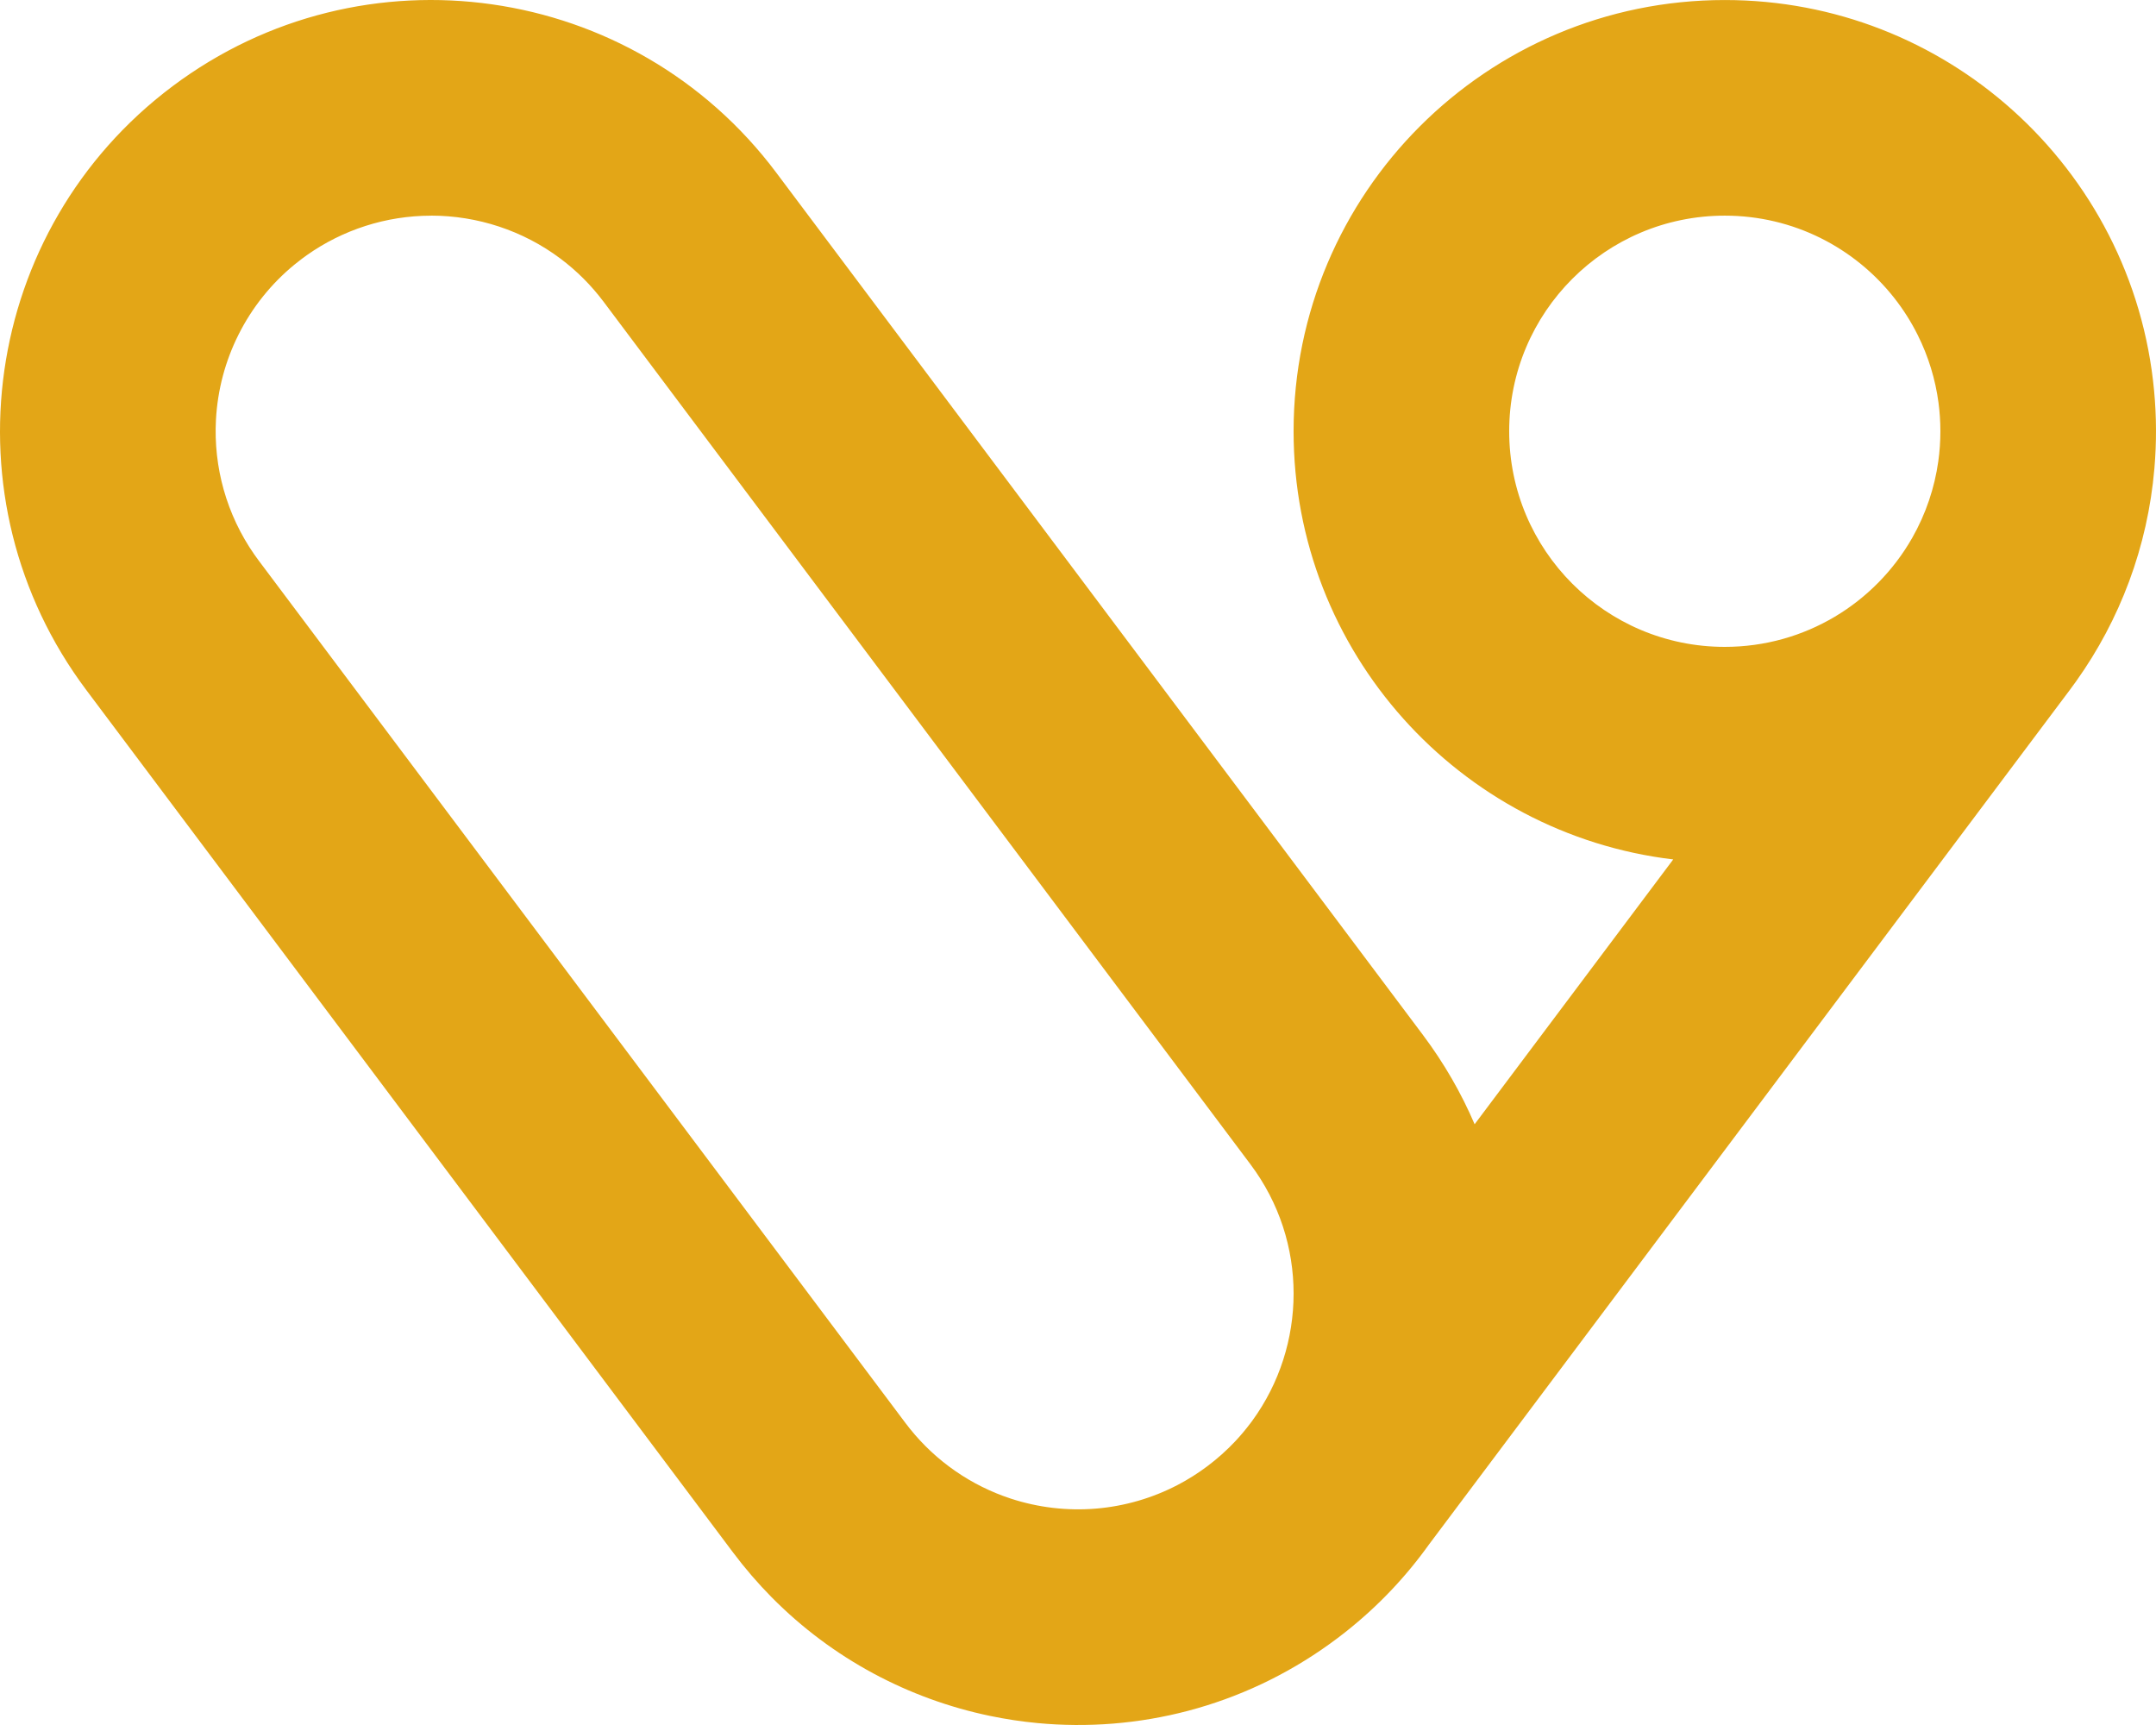
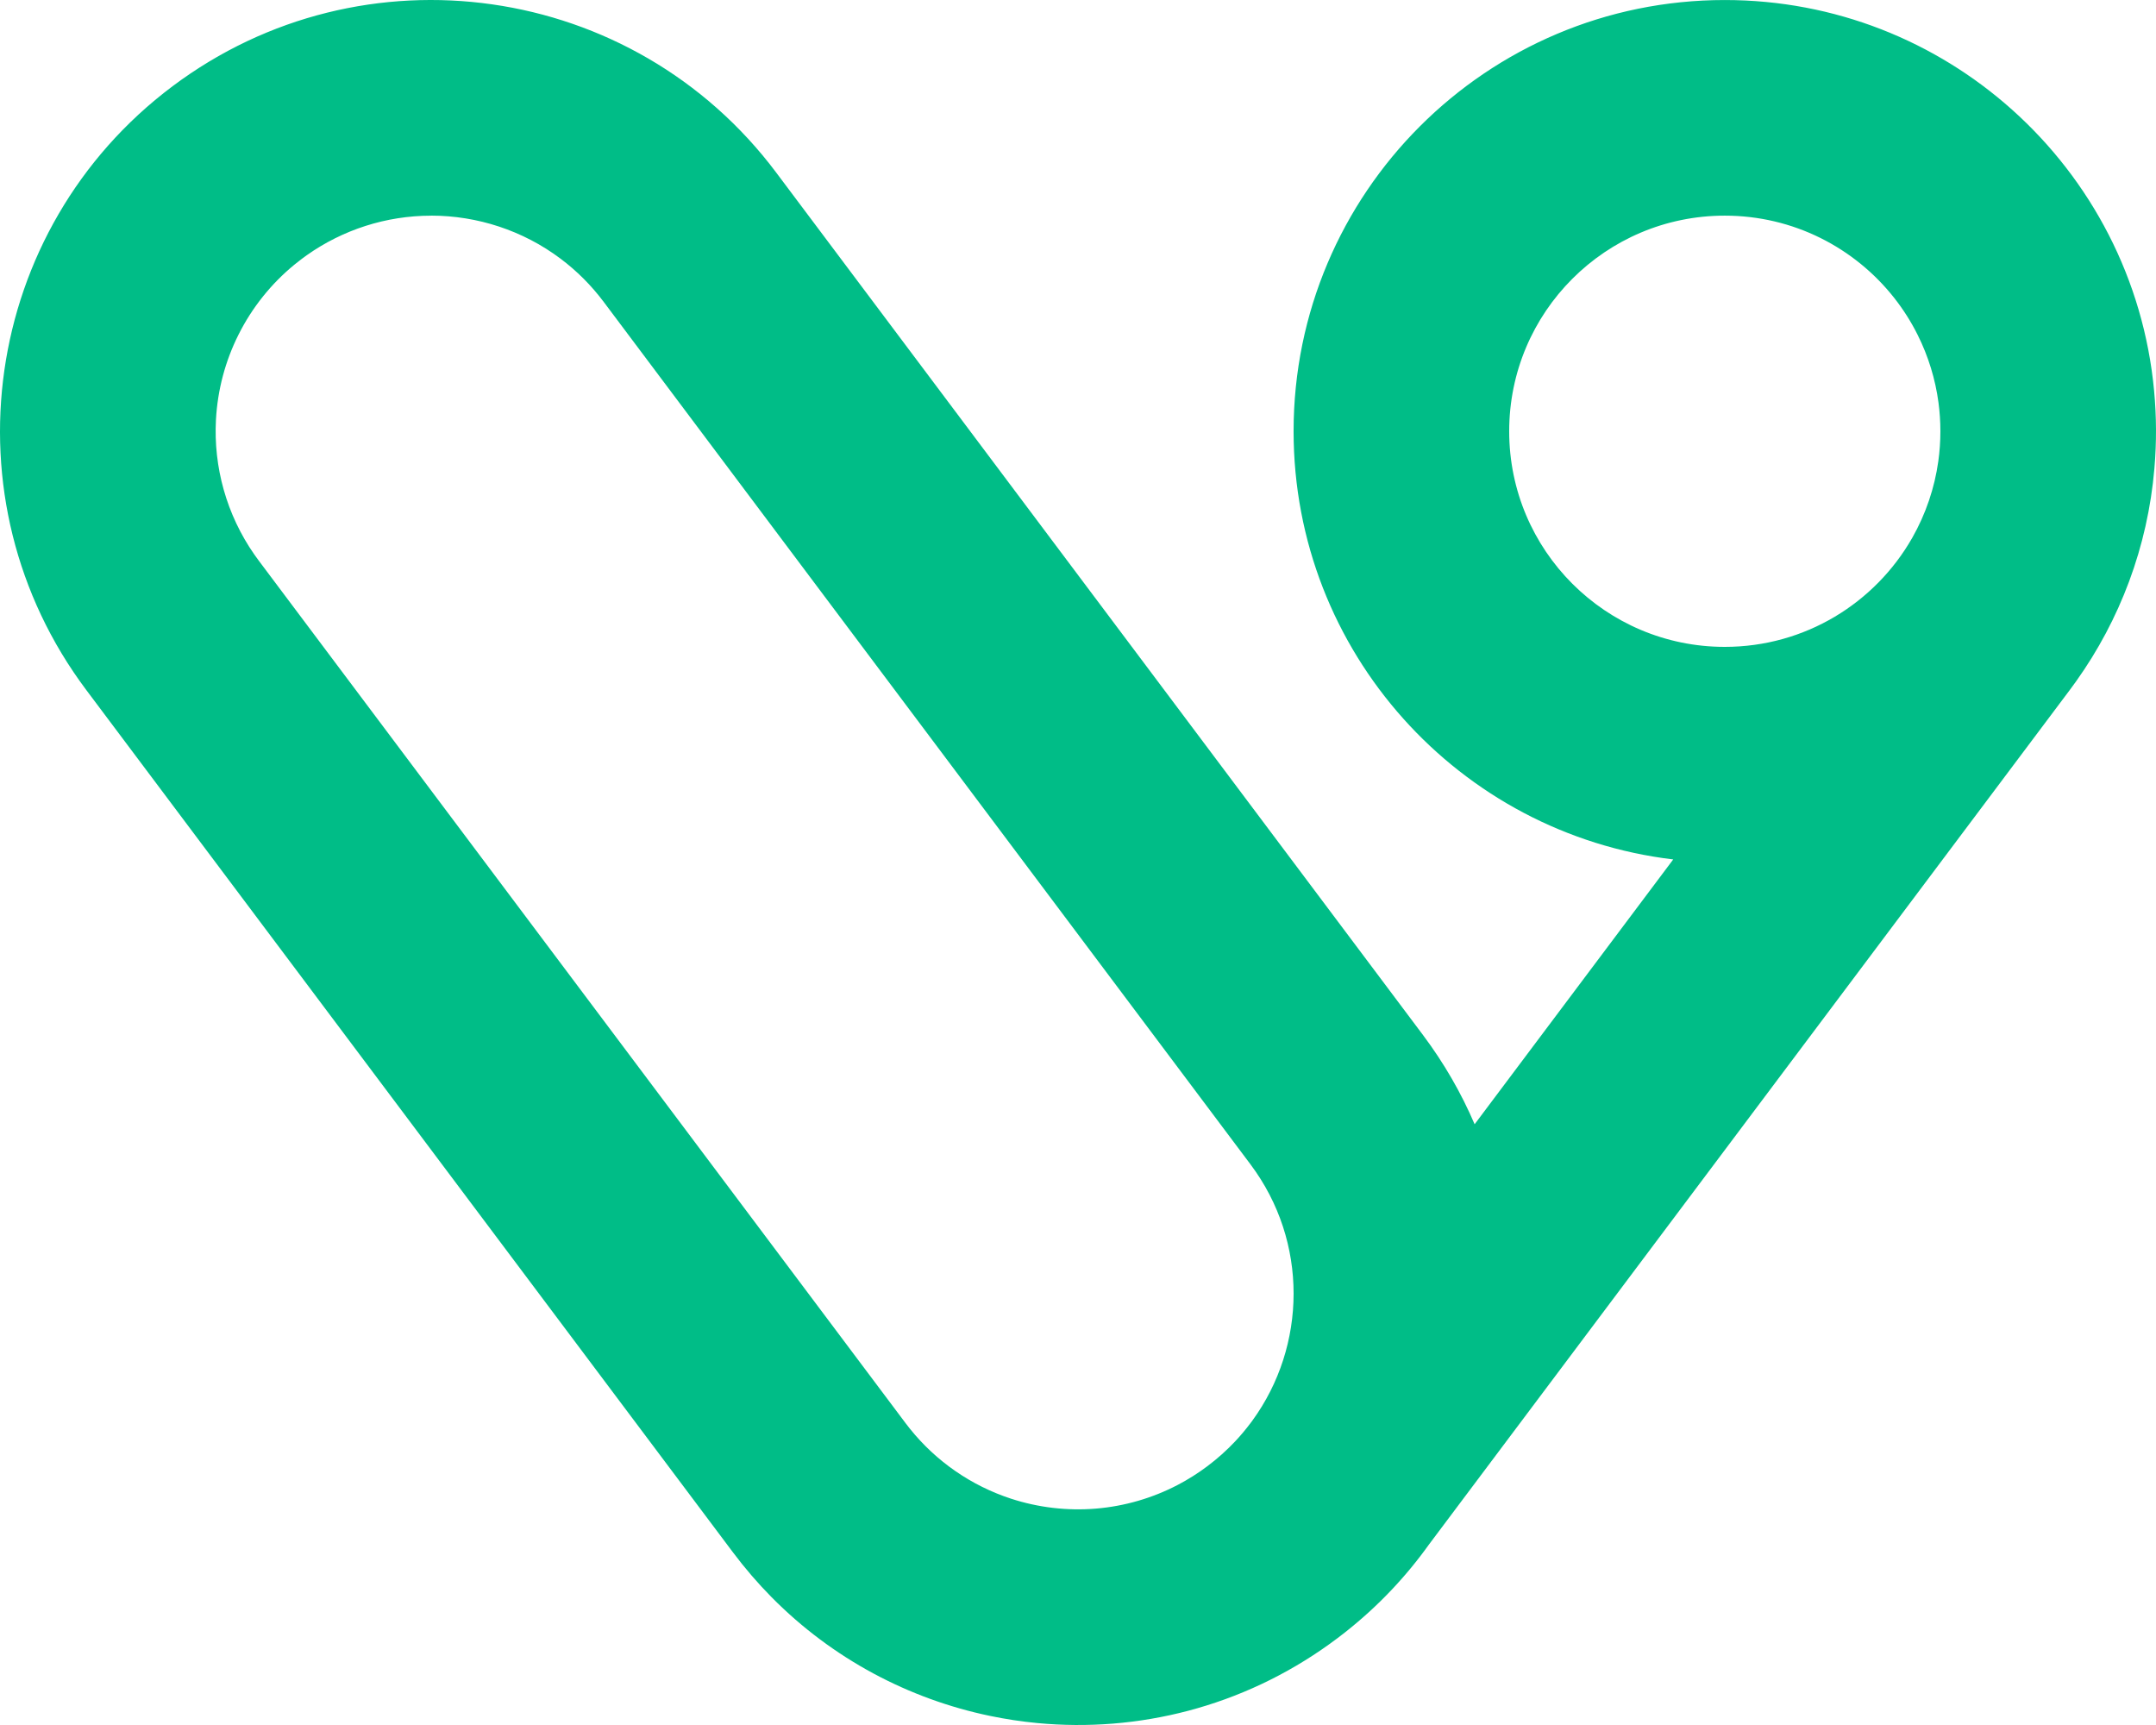
<svg xmlns="http://www.w3.org/2000/svg" width="250" height="200" viewBox="0 0 250 200" fill="none">
-   <path fill-rule="evenodd" clip-rule="evenodd" d="M90.001 20.002C73.433 -2.088 42.093 -6.565 20.003 10.002C-2.088 26.57 -6.565 57.909 10.003 79.999L85.001 179.995C86.394 181.852 87.892 183.585 89.479 185.192C96.544 192.34 105.393 196.983 114.77 198.939C116.589 199.32 118.435 199.6 120.3 199.776C131.944 200.879 144.009 197.925 154.203 190.585C154.816 190.144 155.42 189.688 156.014 189.219C159.793 186.234 163.029 182.805 165.703 179.063L240 80.002C240.257 79.66 240.508 79.316 240.755 78.968C245.796 71.889 249.038 63.44 249.816 54.289C250.072 51.307 250.061 48.302 249.78 45.312C248.578 32.385 242.454 20.886 233.3 12.707C224.458 4.806 212.789 0.003 199.998 0.003C172.385 0.003 149.999 22.388 149.999 50.001C149.999 75.59 169.224 96.69 194.019 99.645L170.991 130.348C169.449 126.748 167.456 123.273 165.002 120.001L90.001 20.002ZM65.012 30.002C60.635 26.713 55.342 25.005 50.002 25V25.005C44.741 25.005 39.73 26.657 35.59 29.578C35.394 29.717 35.199 29.859 35.005 30.005C34.708 30.227 34.418 30.455 34.134 30.688C31.47 32.876 29.242 35.628 27.644 38.824C26.879 40.355 26.281 41.941 25.85 43.556C25.405 45.227 25.134 46.94 25.041 48.665C24.748 54.14 26.259 59.653 29.491 64.292C29.657 64.531 29.829 64.768 30.005 65.003L105.003 164.999C105.163 165.212 105.326 165.421 105.491 165.627C108.556 169.455 112.643 172.254 117.208 173.752C120.388 174.792 123.755 175.188 127.097 174.91C130.421 174.631 133.625 173.692 136.533 172.18C137.728 171.558 138.887 170.83 140 169.995C141.181 169.109 142.262 168.139 143.24 167.098C143.862 166.435 144.45 165.735 145.002 164.999L145.225 164.701C151.513 156.059 151.747 143.994 145 134.997L70.001 35.001C69.28 34.04 68.503 33.145 67.678 32.318C66.836 31.475 65.945 30.703 65.012 30.002ZM224.758 53.479C224.324 56.571 223.31 59.589 221.732 62.362C217.43 69.91 209.308 75 199.998 75C186.191 75 174.999 63.807 174.999 50.001C174.999 36.194 186.191 25.002 199.998 25.002C207.964 25.002 215.059 28.727 219.637 34.531C220.677 35.85 221.592 37.285 222.361 38.824C223.617 41.335 224.42 43.993 224.78 46.688C224.924 47.772 224.998 48.877 224.998 50.001C224.998 51.181 224.916 52.342 224.758 53.479Z" fill="#E3A617" />
+   <path fill-rule="evenodd" clip-rule="evenodd" d="M90.001 20.002C73.433 -2.088 42.093 -6.565 20.003 10.002C-2.088 26.57 -6.565 57.909 10.003 79.999L85.001 179.995C86.394 181.852 87.892 183.585 89.479 185.192C96.544 192.34 105.393 196.983 114.77 198.939C116.589 199.32 118.435 199.6 120.3 199.776C131.944 200.879 144.009 197.925 154.203 190.585C154.816 190.144 155.42 189.688 156.014 189.219C159.793 186.234 163.029 182.805 165.703 179.063L240 80.002C240.257 79.66 240.508 79.316 240.755 78.968C245.796 71.889 249.038 63.44 249.816 54.289C250.072 51.307 250.061 48.302 249.78 45.312C248.578 32.385 242.454 20.886 233.3 12.707C224.458 4.806 212.789 0.003 199.998 0.003C172.385 0.003 149.999 22.388 149.999 50.001C149.999 75.59 169.224 96.69 194.019 99.645L170.991 130.348C169.449 126.748 167.456 123.273 165.002 120.001L90.001 20.002ZM65.012 30.002C60.635 26.713 55.342 25.005 50.002 25V25.005C44.741 25.005 39.73 26.657 35.59 29.578C35.394 29.717 35.199 29.859 35.005 30.005C34.708 30.227 34.418 30.455 34.134 30.688C31.47 32.876 29.242 35.628 27.644 38.824C26.879 40.355 26.281 41.941 25.85 43.556C25.405 45.227 25.134 46.94 25.041 48.665C24.748 54.14 26.259 59.653 29.491 64.292C29.657 64.531 29.829 64.768 30.005 65.003L105.003 164.999C105.163 165.212 105.326 165.421 105.491 165.627C108.556 169.455 112.643 172.254 117.208 173.752C120.388 174.792 123.755 175.188 127.097 174.91C130.421 174.631 133.625 173.692 136.533 172.18C137.728 171.558 138.887 170.83 140 169.995C141.181 169.109 142.262 168.139 143.24 167.098C143.862 166.435 144.45 165.735 145.002 164.999L145.225 164.701C151.513 156.059 151.747 143.994 145 134.997L70.001 35.001C69.28 34.04 68.503 33.145 67.678 32.318C66.836 31.475 65.945 30.703 65.012 30.002ZM224.758 53.479C224.324 56.571 223.31 59.589 221.732 62.362C217.43 69.91 209.308 75 199.998 75C186.191 75 174.999 63.807 174.999 50.001C174.999 36.194 186.191 25.002 199.998 25.002C207.964 25.002 215.059 28.727 219.637 34.531C220.677 35.85 221.592 37.285 222.361 38.824C223.617 41.335 224.42 43.993 224.78 46.688C224.924 47.772 224.998 48.877 224.998 50.001C224.998 51.181 224.916 52.342 224.758 53.479Z" fill="#00BD87" />
</svg>
